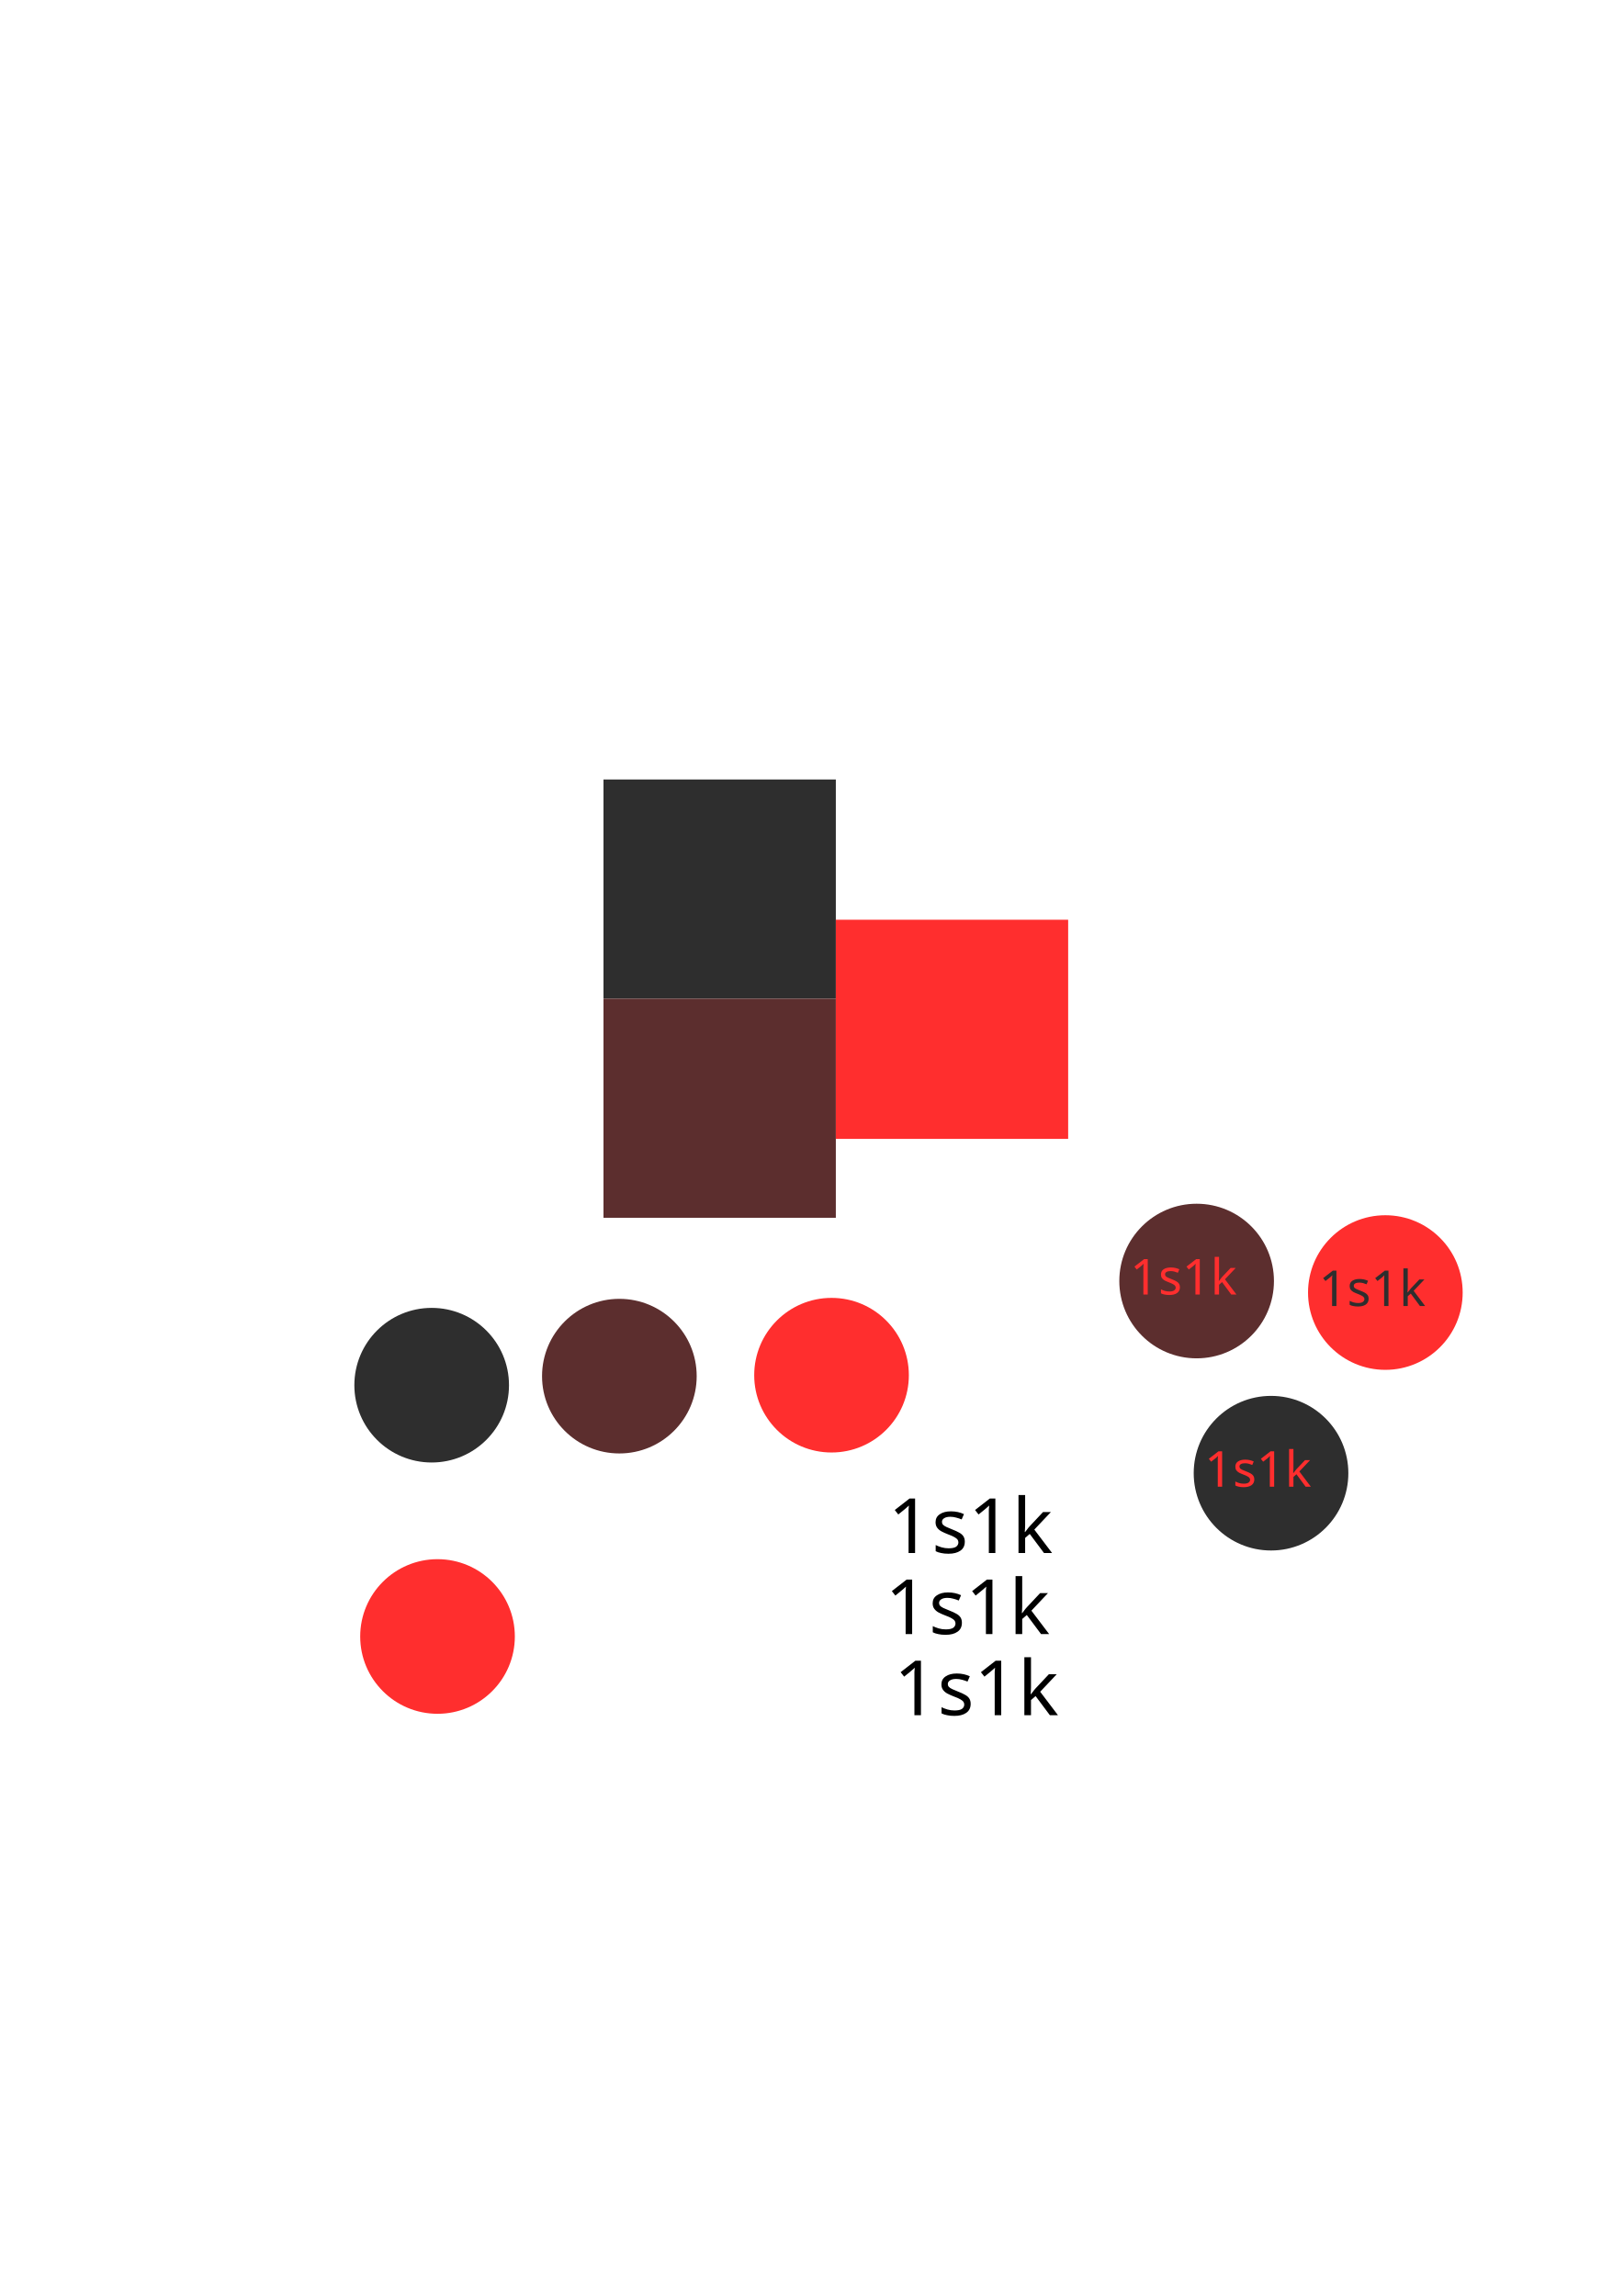
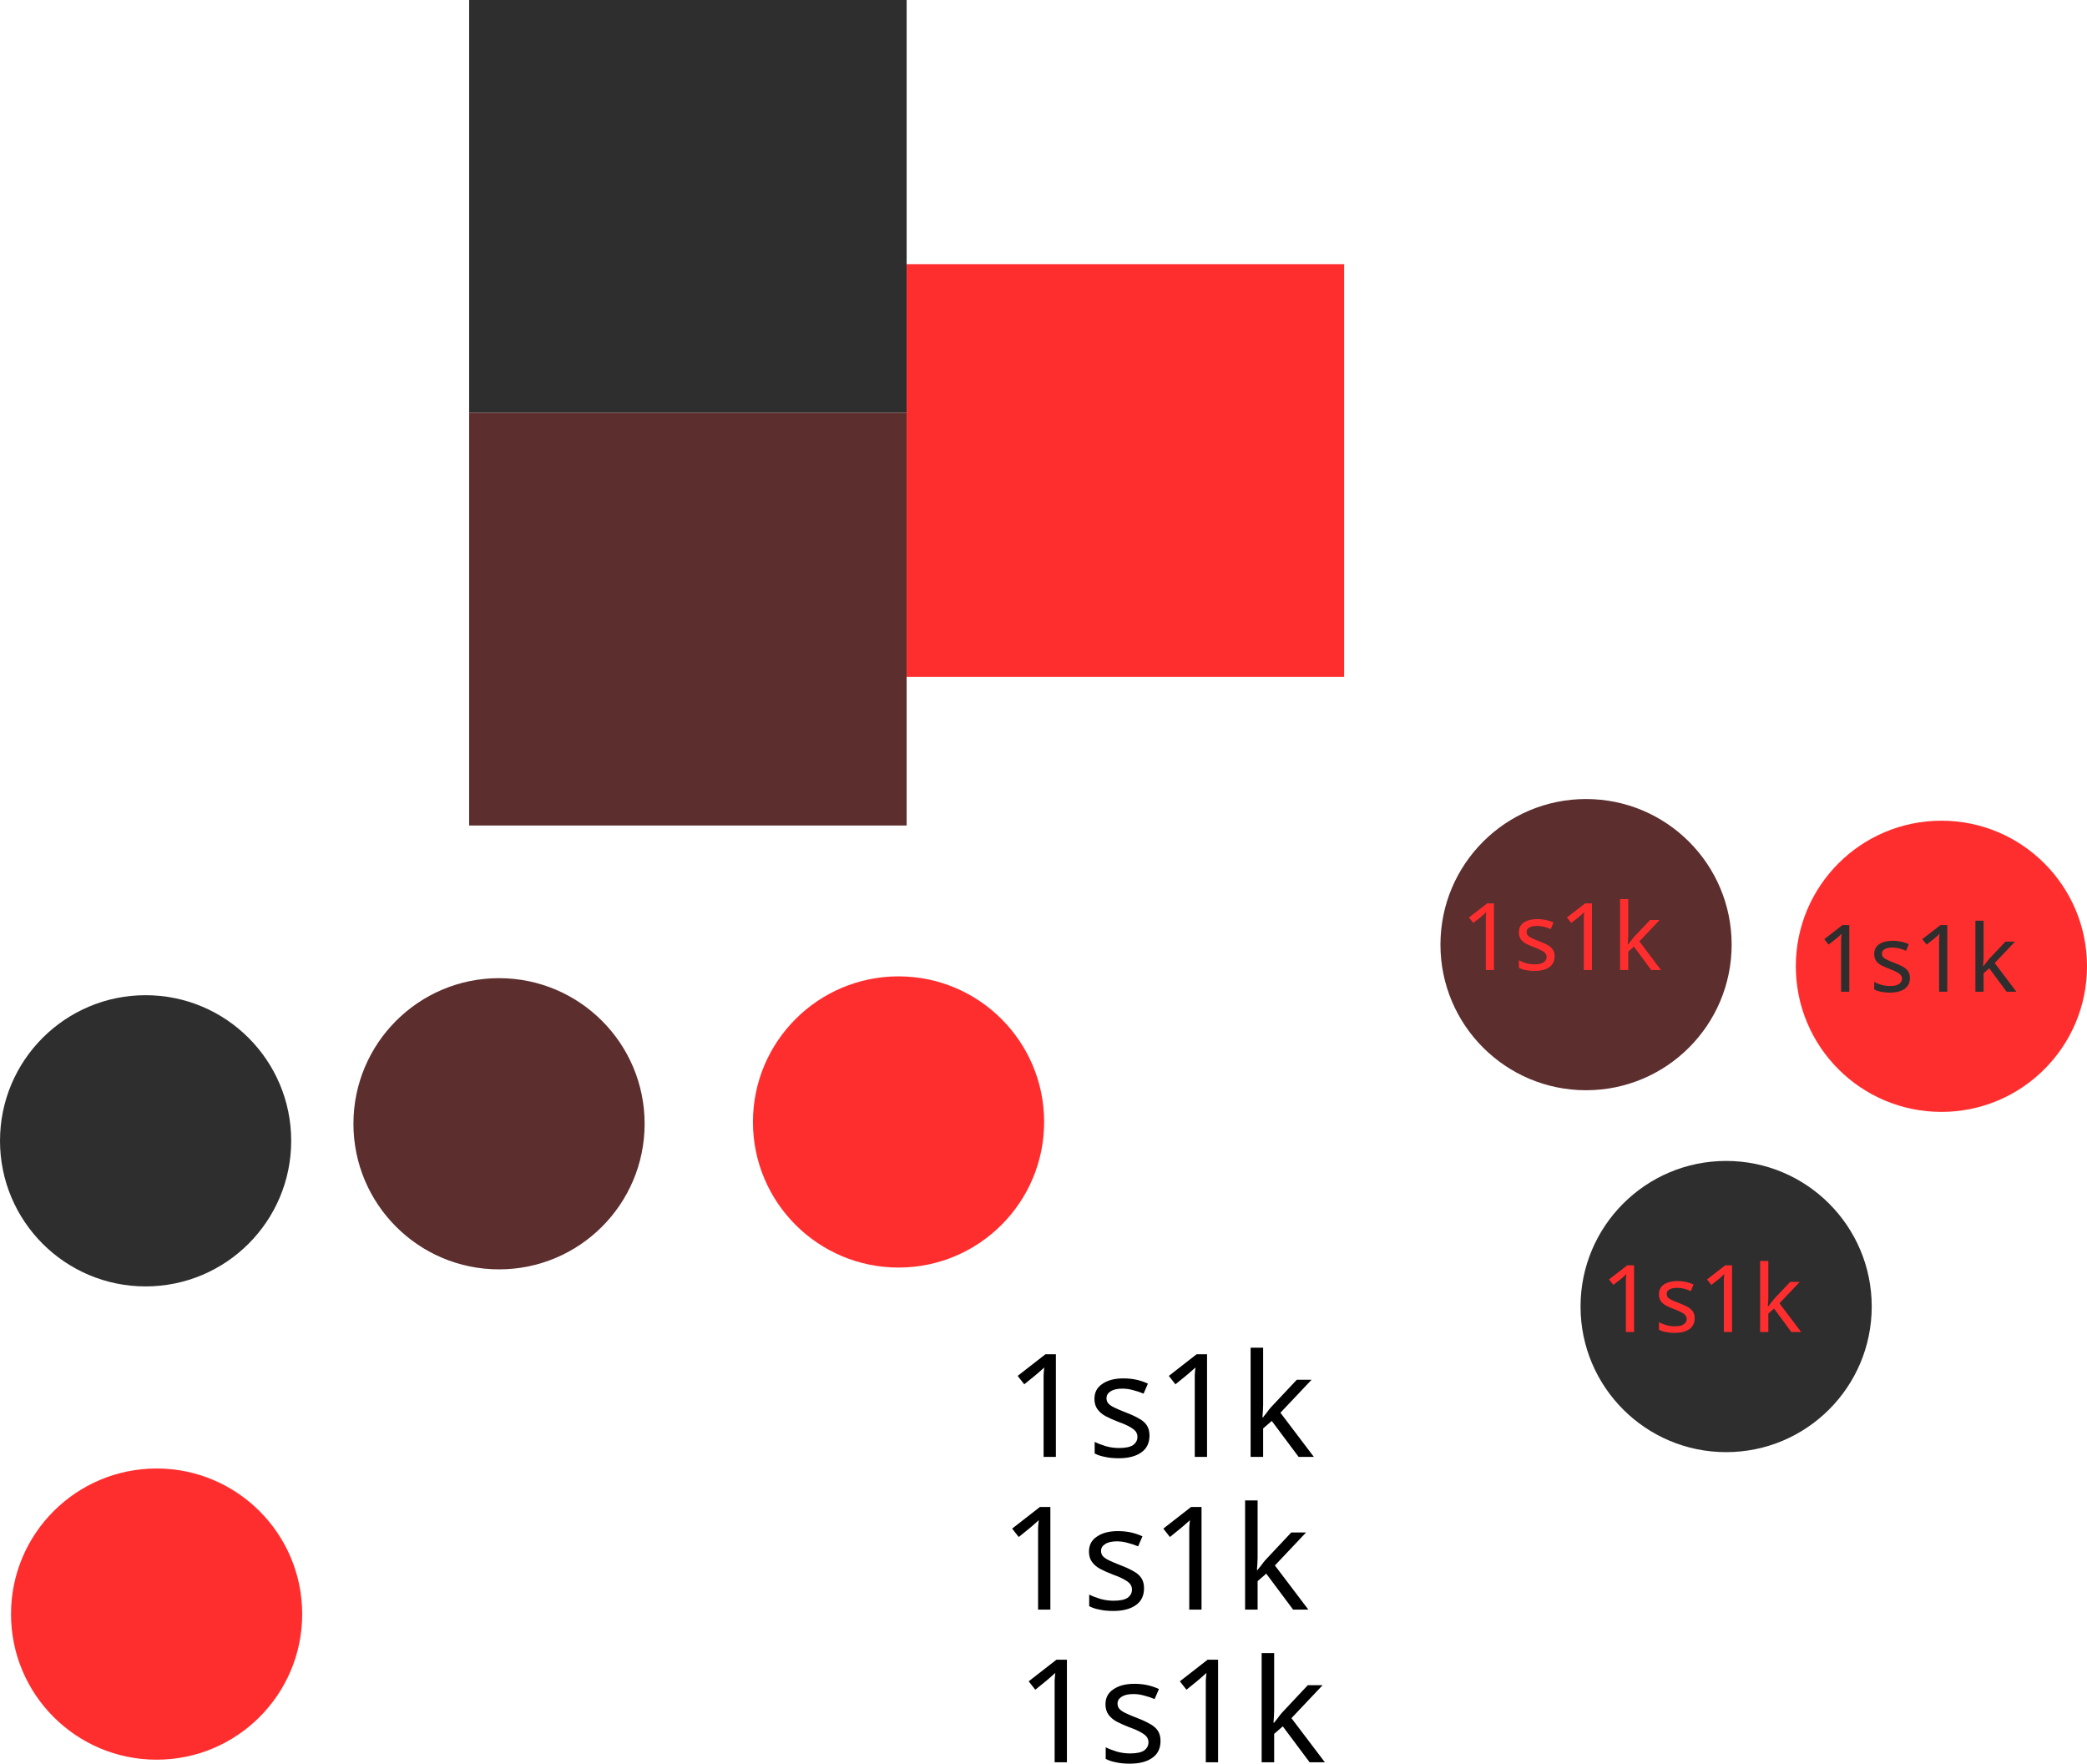
- <svg xmlns="http://www.w3.org/2000/svg" width="210mm" height="297mm" viewBox="0 0 210 297" version="1.1" id="svg8">
+ <svg xmlns="http://www.w3.org/2000/svg" width="143.343mm" height="121.122mm" viewBox="0 0 143.343 121.122" version="1.1" id="svg8">
  <defs id="defs2" />
-   <g id="layer1">
+   <g id="layer1" transform="translate(-45.82961,-100.8304)">
    <rect style="opacity:1;fill:#2e2e2e;fill-opacity:1;stroke:none;stroke-width:1.25;stroke-miterlimit:4;stroke-dasharray:none;stroke-dashoffset:0;stroke-opacity:1;paint-order:markers fill stroke" id="rect815" width="30.049" height="28.348" x="78.052" y="100.83" />
    <rect y="129.179" x="78.052" height="28.348" width="30.049" id="rect836" style="opacity:1;fill:#5c2e2e;fill-opacity:1;stroke:none;stroke-width:1.25;stroke-miterlimit:4;stroke-dasharray:none;stroke-dashoffset:0;stroke-opacity:1;paint-order:markers fill stroke" />
    <rect style="opacity:1;fill:#ff2e2e;fill-opacity:1;stroke:none;stroke-width:1.25;stroke-miterlimit:4;stroke-dasharray:none;stroke-dashoffset:0;stroke-opacity:1;paint-order:markers fill stroke" id="rect838" width="30.049" height="28.348" x="108.101" y="118.973" />
    <circle style="opacity:1;fill:#2e2e2e;fill-opacity:1;stroke:none;stroke-width:0.618;stroke-miterlimit:4;stroke-dasharray:none;stroke-dashoffset:0;stroke-opacity:1;paint-order:markers fill stroke" id="path840" cx="55.83" cy="179.182" r="10" />
    <text xml:space="preserve" style="font-style:normal;font-variant:normal;font-weight:normal;font-stretch:normal;font-size:9.878px;line-height:1.25;font-family:'Liberation Serif';-inkscape-font-specification:'Liberation Serif';letter-spacing:0px;word-spacing:0px;fill:#000000;fill-opacity:1;stroke:none;stroke-width:0.265" x="115.608" y="221.87" id="text844">
      <tspan id="tspan842" x="115.608" y="221.87" style="font-style:normal;font-variant:normal;font-weight:normal;font-stretch:normal;font-family:'Cutive Mono';-inkscape-font-specification:'Cutive Mono';stroke-width:0.265">1s1k</tspan>
    </text>
    <text id="text848" y="211.381" x="114.474" style="font-style:normal;font-variant:normal;font-weight:normal;font-stretch:normal;font-size:9.878px;line-height:1.25;font-family:'Liberation Serif';-inkscape-font-specification:'Liberation Serif';letter-spacing:0px;word-spacing:0px;fill:#000000;fill-opacity:1;stroke:none;stroke-width:0.265" xml:space="preserve">
      <tspan style="font-style:normal;font-variant:normal;font-weight:normal;font-stretch:normal;font-family:'Scope One';-inkscape-font-specification:'Scope One';stroke-width:0.265" y="211.381" x="114.474" id="tspan846">1s1k</tspan>
    </text>
    <text xml:space="preserve" style="font-style:normal;font-variant:normal;font-weight:normal;font-stretch:normal;font-size:9.878px;line-height:1.25;font-family:'Liberation Serif';-inkscape-font-specification:'Liberation Serif';letter-spacing:0px;word-spacing:0px;fill:#000000;fill-opacity:1;stroke:none;stroke-width:0.265" x="114.852" y="200.892" id="text852">
      <tspan id="tspan850" x="114.852" y="200.892" style="font-style:normal;font-variant:normal;font-weight:normal;font-stretch:normal;font-family:'Microscan A';-inkscape-font-specification:'Microscan A';stroke-width:0.265">1s1k</tspan>
    </text>
    <circle r="10" cy="211.688" cx="56.586" id="circle854" style="opacity:1;fill:#ff2e2e;fill-opacity:1;stroke:none;stroke-width:0.618;stroke-miterlimit:4;stroke-dasharray:none;stroke-dashoffset:0;stroke-opacity:1;paint-order:markers fill stroke" />
    <circle style="opacity:1;fill:#ff2e2e;fill-opacity:1;stroke:none;stroke-width:0.618;stroke-miterlimit:4;stroke-dasharray:none;stroke-dashoffset:0;stroke-opacity:1;paint-order:markers fill stroke" id="circle856" cx="107.545" cy="177.888" r="10" />
    <circle style="opacity:1;fill:#5c2e2e;fill-opacity:1;stroke:none;stroke-width:0.618;stroke-miterlimit:4;stroke-dasharray:none;stroke-dashoffset:0;stroke-opacity:1;paint-order:markers fill stroke" id="circle858" cx="80.105" cy="178.012" r="10" />
    <circle r="10" cy="165.709" cx="154.765" id="circle864" style="opacity:1;fill:#5c2e2e;fill-opacity:1;stroke:none;stroke-width:0.618;stroke-miterlimit:4;stroke-dasharray:none;stroke-dashoffset:0;stroke-opacity:1;paint-order:markers fill stroke" />
    <text xml:space="preserve" style="font-style:normal;font-variant:normal;font-weight:normal;font-stretch:normal;font-size:6.404px;line-height:1.25;font-family:'Liberation Serif';-inkscape-font-specification:'Liberation Serif';letter-spacing:0px;word-spacing:0px;fill:#ff2e2e;fill-opacity:1;stroke:none;stroke-width:0.172" x="146.159" y="167.454" id="text868">
      <tspan id="tspan866" x="146.159" y="167.454" style="font-style:normal;font-variant:normal;font-weight:normal;font-stretch:normal;font-family:'Microscan A';-inkscape-font-specification:'Microscan A';fill:#ff2e2e;fill-opacity:1;stroke-width:0.172">1s1k</tspan>
    </text>
    <g id="g879" transform="translate(71.62823,-10.69078)">
      <circle style="opacity:1;fill:#ff2e2e;fill-opacity:1;stroke:none;stroke-width:0.618;stroke-miterlimit:4;stroke-dasharray:none;stroke-dashoffset:0;stroke-opacity:1;paint-order:markers fill stroke" id="circle870" cx="107.545" cy="177.888" r="10" />
      <text id="text874" y="179.633" x="98.939" style="font-style:normal;font-variant:normal;font-weight:normal;font-stretch:normal;font-size:6.404px;line-height:1.25;font-family:'Liberation Serif';-inkscape-font-specification:'Liberation Serif';letter-spacing:0px;word-spacing:0px;fill:#2e2e2e;fill-opacity:1;stroke:none;stroke-width:0.172" xml:space="preserve">
        <tspan style="font-style:normal;font-variant:normal;font-weight:normal;font-stretch:normal;font-family:'Microscan A';-inkscape-font-specification:'Microscan A';fill:#2e2e2e;fill-opacity:1;stroke-width:0.172" y="179.633" x="98.939" id="tspan872">1s1k</tspan>
      </text>
    </g>
    <circle style="opacity:1;fill:#2e2e2e;fill-opacity:1;stroke:none;stroke-width:0.618;stroke-miterlimit:4;stroke-dasharray:none;stroke-dashoffset:0;stroke-opacity:1;paint-order:markers fill stroke" id="circle900" cx="164.387" cy="190.565" r="10" />
    <text id="text904" y="192.31" x="155.781" style="font-style:normal;font-variant:normal;font-weight:normal;font-stretch:normal;font-size:6.404px;line-height:1.25;font-family:'Liberation Serif';-inkscape-font-specification:'Liberation Serif';letter-spacing:0px;word-spacing:0px;fill:#ff2e2e;fill-opacity:1;stroke:none;stroke-width:0.172" xml:space="preserve">
      <tspan style="font-style:normal;font-variant:normal;font-weight:normal;font-stretch:normal;font-family:'Microscan A';-inkscape-font-specification:'Microscan A';fill:#ff2e2e;fill-opacity:1;stroke-width:0.172" y="192.31" x="155.781" id="tspan902">1s1k</tspan>
    </text>
  </g>
</svg>
